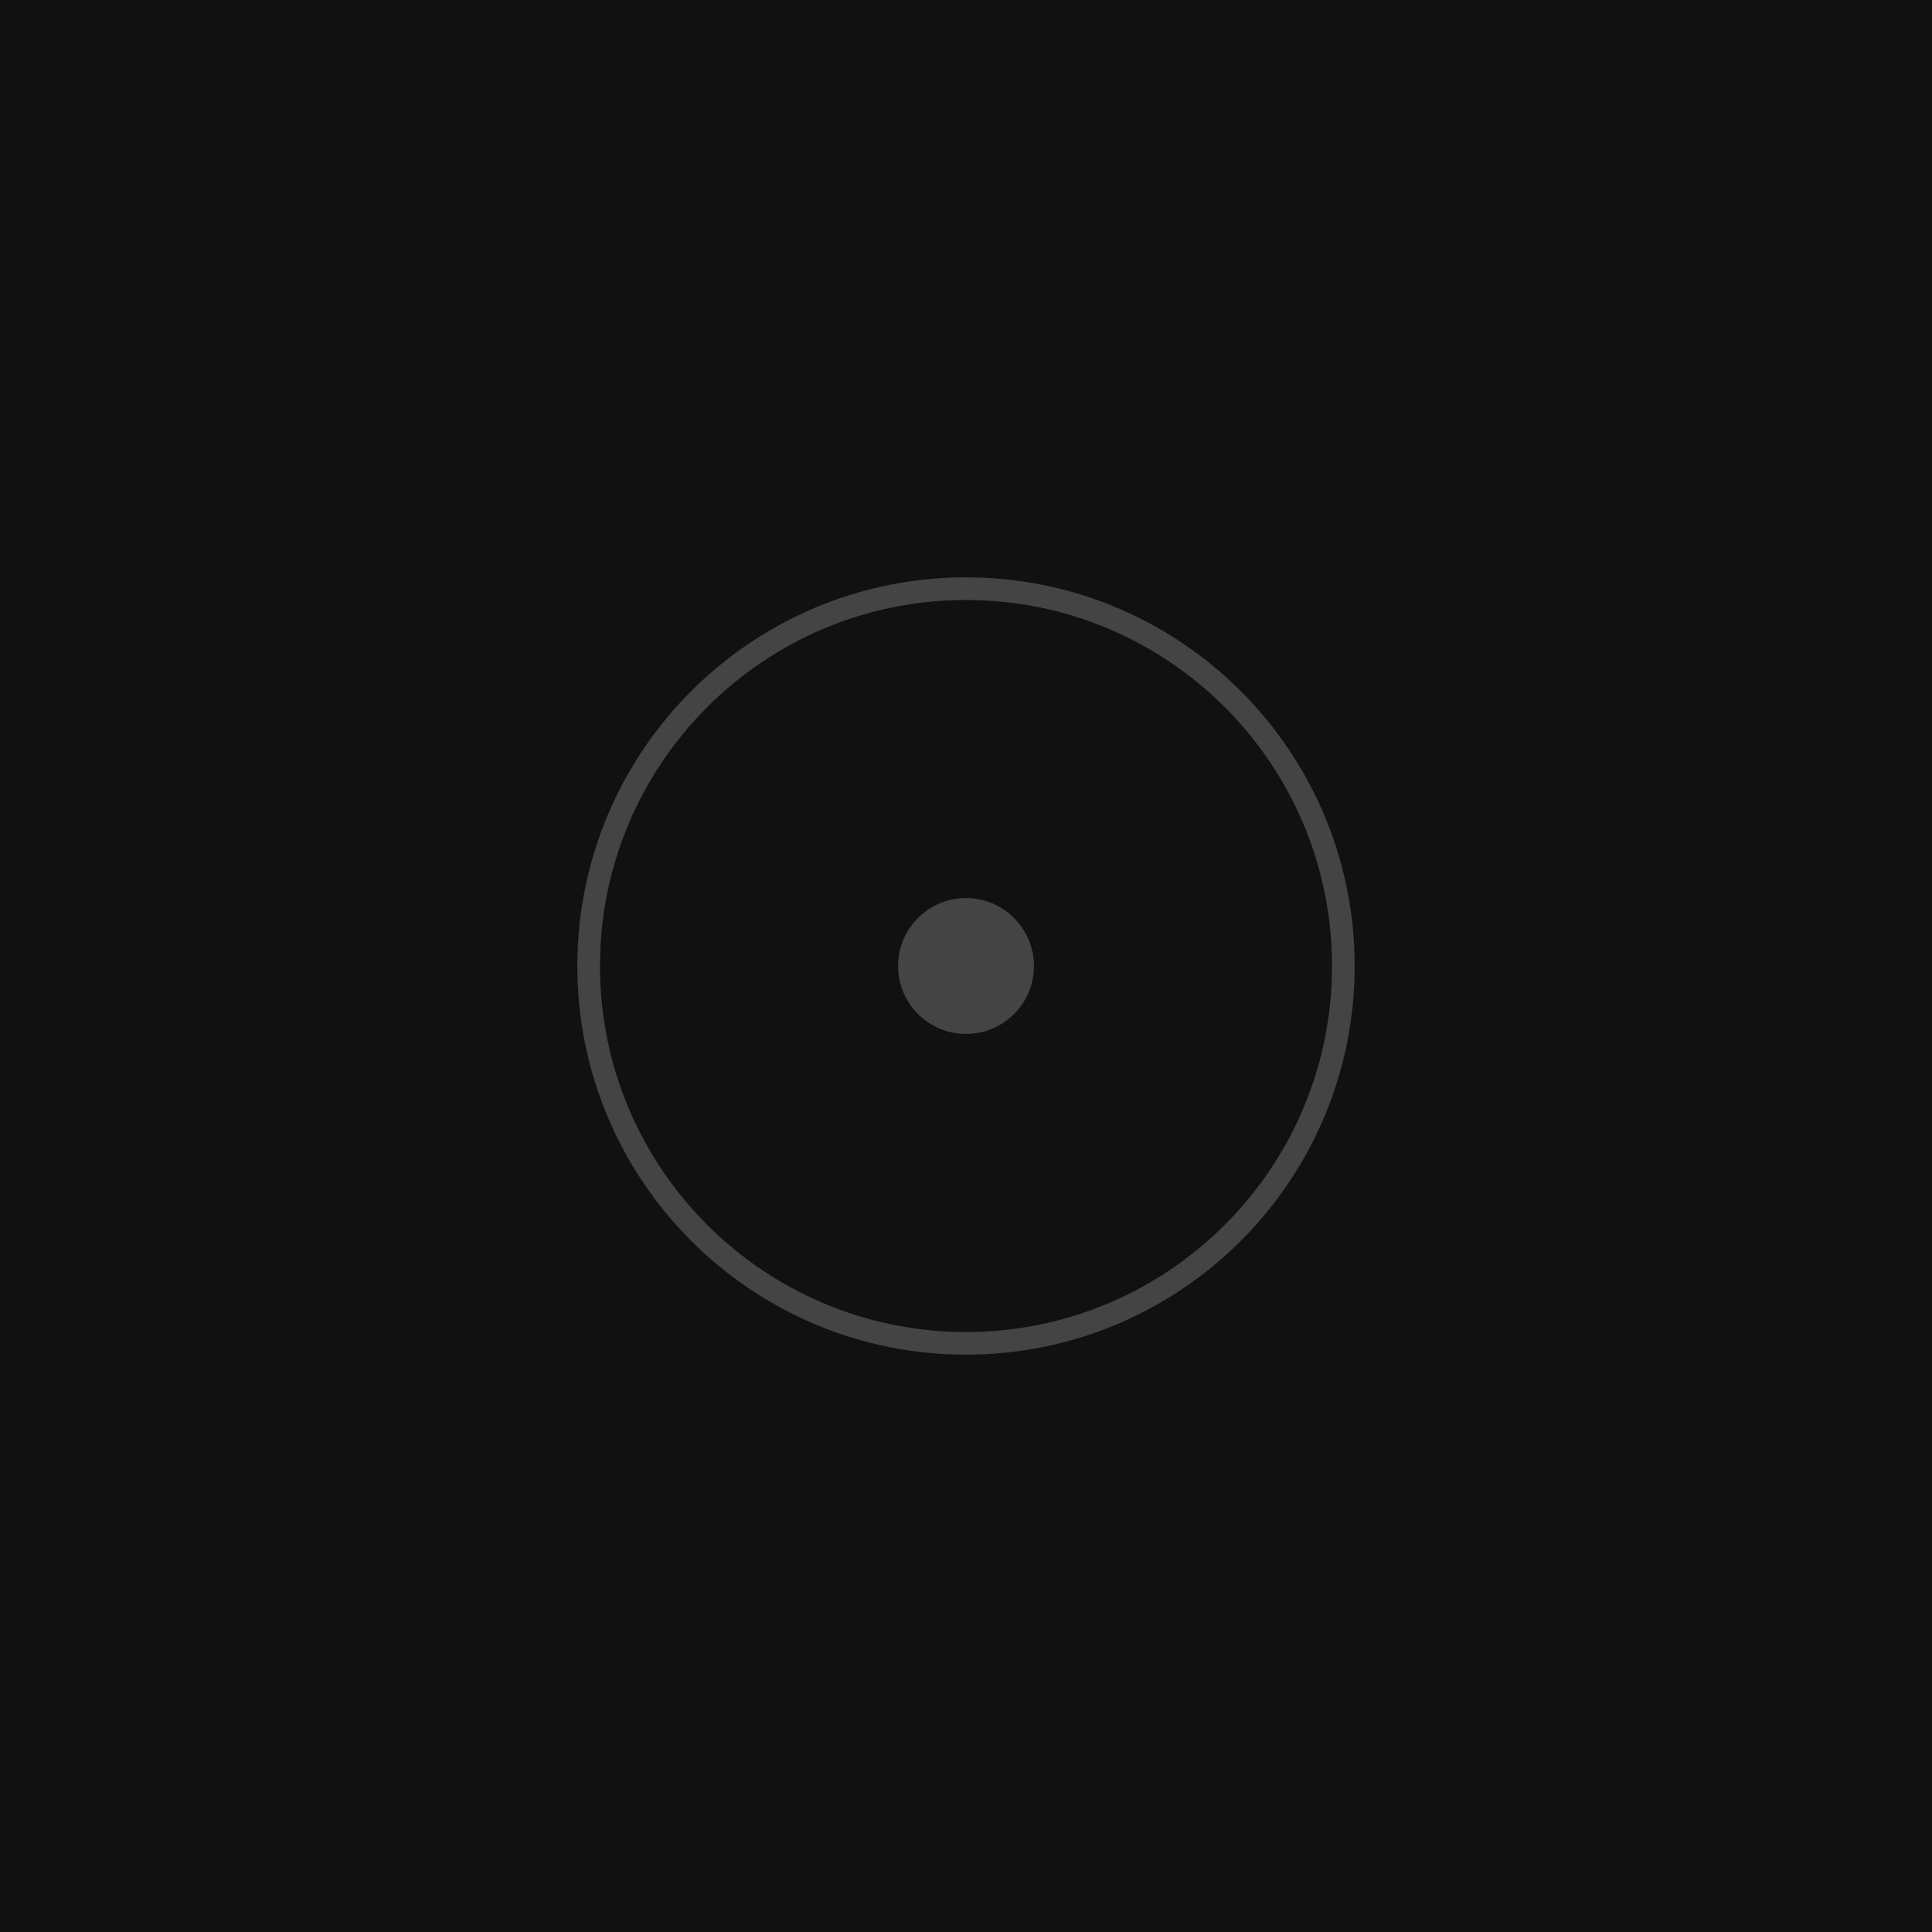
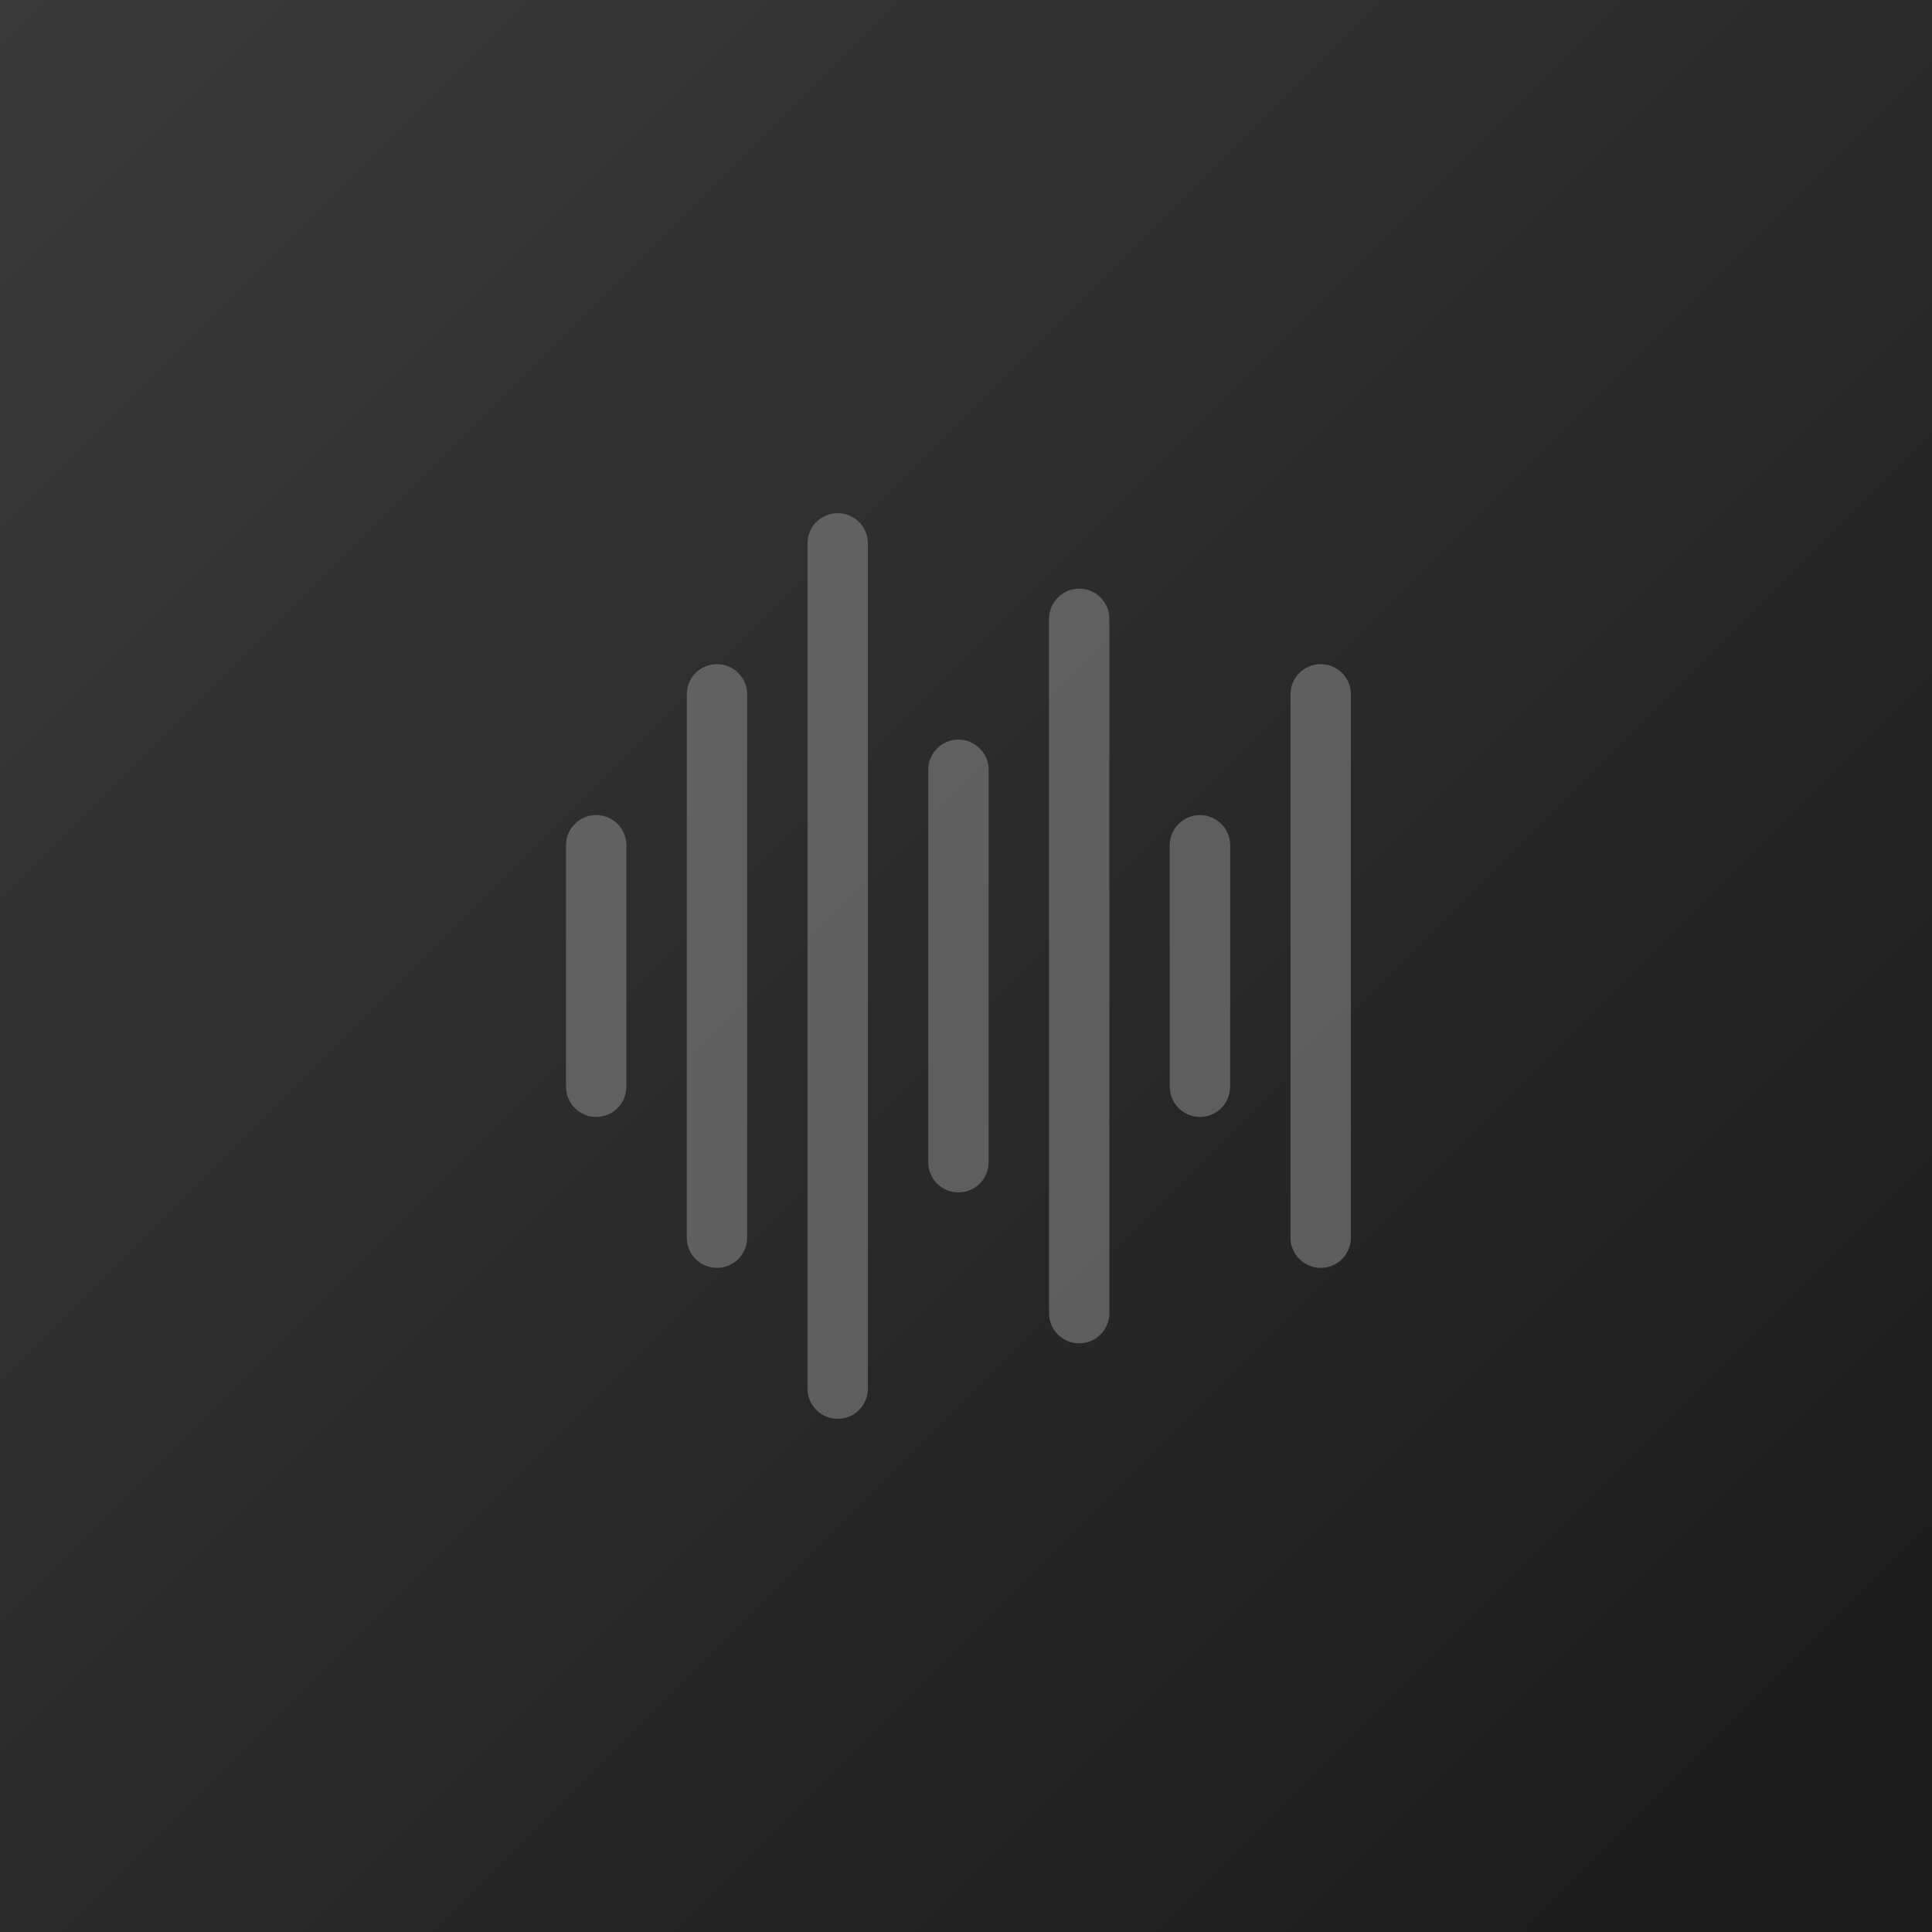
<svg xmlns="http://www.w3.org/2000/svg" viewBox="0 0 512 512">
-   <rect width="512" height="512" fill="#111111" />
-   <circle cx="256" cy="256" r="100" fill="none" stroke="#444444" stroke-width="6" />
-   <circle cx="256" cy="256" r="18" fill="#444444" />
+   <defs>
+     <linearGradient id="bhs-ph-bg" x1="0" y1="0" x2="1" y2="1">
+       <stop offset="0%" stop-color="#3a3a3a" />
+       <stop offset="100%" stop-color="#1a1a1a" />
+     </linearGradient>
+   </defs>
+   <rect width="512" height="512" fill="url(#bhs-ph-bg)" />
+   <g fill="#8a8a8a" fill-opacity="0.55">
+     <rect x="150" y="216" width="16" height="80" rx="8" />
+     <rect x="182" y="176" width="16" height="160" rx="8" />
+     <rect x="214" y="136" width="16" height="240" rx="8" />
+     <rect x="246" y="196" width="16" height="120" rx="8" />
+     <rect x="278" y="156" width="16" height="200" rx="8" />
+     <rect x="310" y="216" width="16" height="80" rx="8" />
+     <rect x="342" y="176" width="16" height="160" rx="8" />
+   </g>
</svg>
